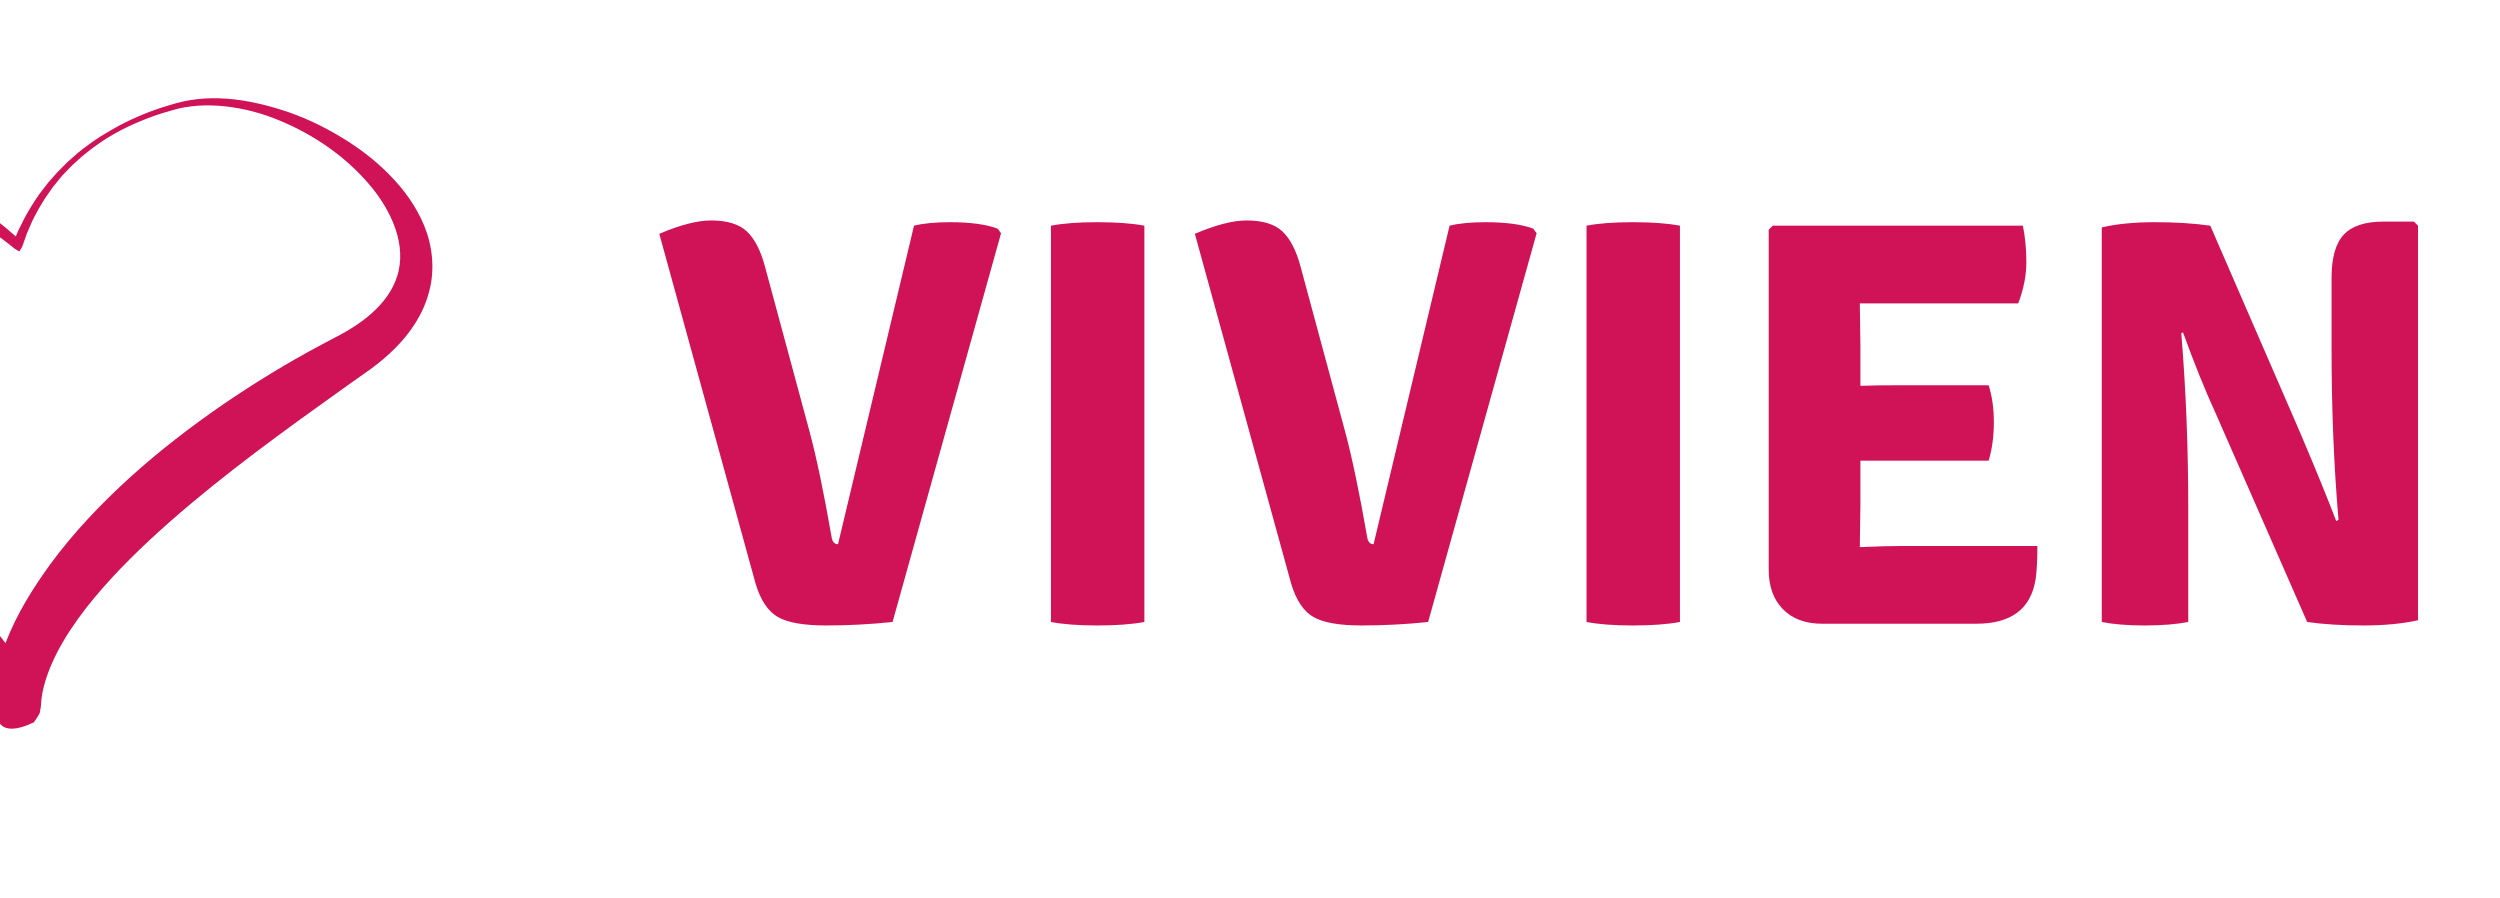
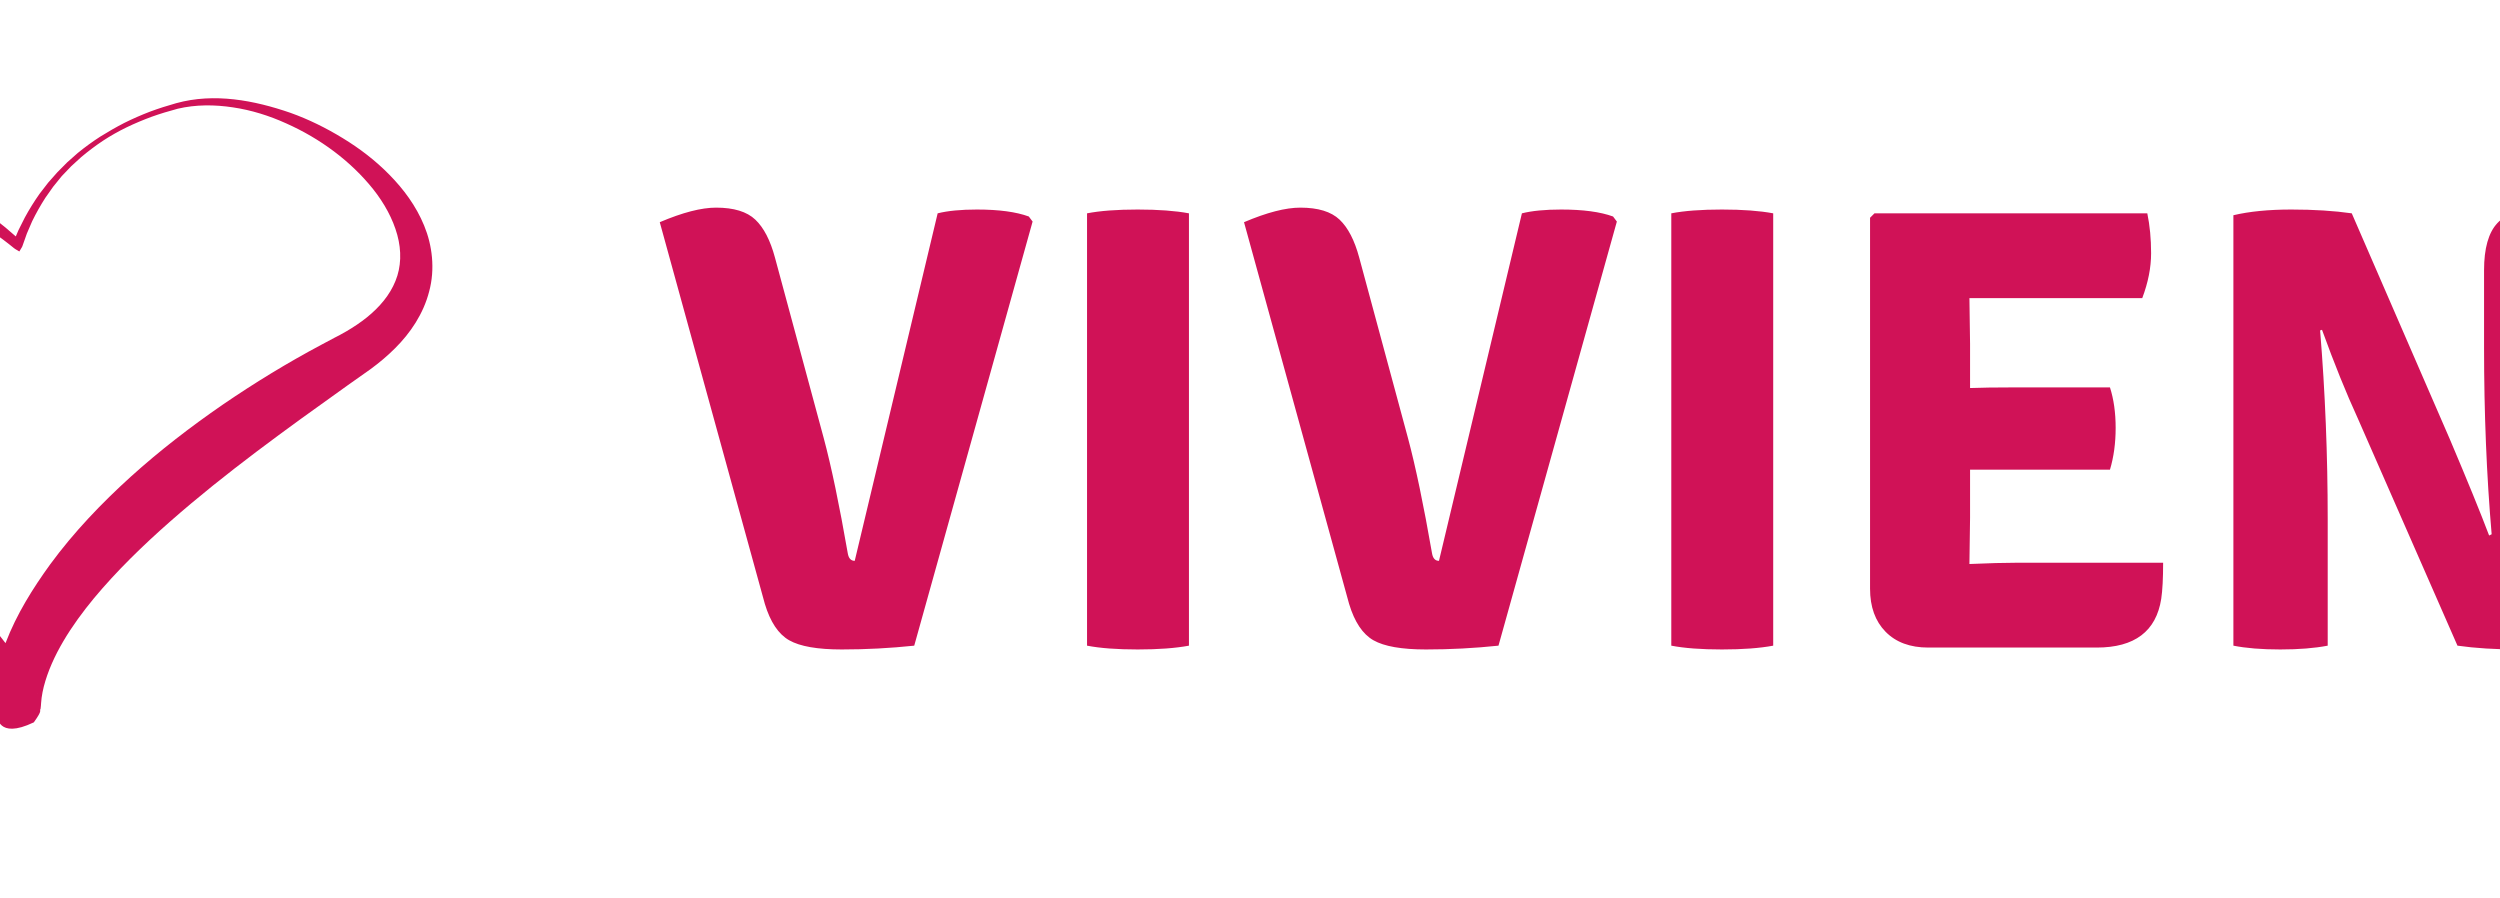
<svg xmlns="http://www.w3.org/2000/svg" width="156" height="56" viewBox="0 0 172 56" class="h-10">
  <g transform="matrix(0.6393151,0,0,0.6393151,-24,-3.777)" fill="#d01257">
    <path fill="#d01257" d="M83.187,25.7c-0.876-2.142-2.227-3.936-3.734-5.473c-1.512-1.543-3.212-2.838-5.01-3.934  c-1.796-1.099-3.679-2.031-5.646-2.735c-3.906-1.35-8.197-2.167-12.283-1.04l-0.008,0.001c-0.947,0.268-1.895,0.566-2.84,0.918  c-0.931,0.359-1.846,0.757-2.74,1.202c-0.889,0.455-1.752,0.955-2.6,1.481c-0.84,0.542-1.647,1.132-2.423,1.764l-1.124,0.995  l-1.059,1.067l-0.996,1.126l-0.921,1.193c-0.58,0.821-1.111,1.676-1.592,2.562l-0.679,1.352l-0.292,0.681  c-2.903-2.597-6.235-4.866-10.103-6.082c-4.059-1.339-8.719-1.216-12.724,0.124c-2.091,0.676-4.112,1.535-5.939,2.934  c-1.822,1.362-3.375,3.34-4.075,5.648c-0.737,2.295-0.63,4.704-0.187,6.89c0.477,2.194,1.293,4.233,2.257,6.155  c1.947,3.839,4.461,7.246,7.16,10.438c1.345,1.604,2.764,3.131,4.208,4.629c1.437,1.501,2.978,2.938,4.371,4.349  c2.834,2.853,5.561,5.806,7.997,8.91c1.212,1.552,2.361,3.142,3.321,4.768c0.482,0.819,0.9,1.609,1.255,2.439l0.083,0.191  l0.07,0.148l0.067,0.131c0.036,0.061,0.045,0.098,0.201,0.317c0.165-0.593-0.052,2.234,3.981,0.301  c1.01-1.418,0.549-1.152,0.725-1.468c0.027-0.192,0.03-0.271,0.036-0.336l0.015-0.23c0.016-0.229,0.034-0.409,0.06-0.609  c0.052-0.392,0.132-0.793,0.233-1.2c0.85-3.307,2.979-6.579,5.398-9.51c2.456-2.947,5.269-5.682,8.227-8.283  c5.928-5.209,12.436-9.896,19.008-14.584l2.526-1.785c0.962-0.706,1.822-1.429,2.646-2.253c1.638-1.625,3.054-3.707,3.668-6.115  C84.374,30.378,84.063,27.817,83.187,25.7z M41.546,76.046l-0.026-0.053c0.006,0.011,0.011,0.021,0.017,0.03l0.023,0.046  C41.568,76.087,41.553,76.059,41.546,76.046z M80.101,31.647c-0.601,1.508-1.71,2.82-3.083,3.926  c-0.686,0.552-1.456,1.063-2.192,1.492l-0.668,0.375l-0.167,0.094c0.03-0.023-0.091,0.044-0.129,0.062l-0.346,0.177l-1.369,0.731  c-3.656,1.945-7.205,4.11-10.646,6.465c-3.432,2.367-6.761,4.924-9.895,7.755c-3.127,2.836-6.089,5.922-8.657,9.415  c-1.866,2.582-3.614,5.343-4.816,8.489c-0.723-0.96-1.469-1.887-2.236-2.788c-2.74-3.213-5.688-6.15-8.724-8.97  c-3.076-2.784-5.93-5.468-8.599-8.466c-2.651-2.961-5.097-6.115-6.939-9.519c-1.817-3.355-3.075-7.174-2.145-10.468  c0.86-3.297,4.207-5.592,7.759-6.844c1.899-0.681,3.696-1.158,5.627-1.311c1.906-0.155,3.843-0.012,5.736,0.426  c3.796,0.879,7.355,2.907,10.464,5.456l-0.111-0.135c0.045,0.077,0.117,0.15,0.194,0.195l0.462,0.275l0.28-0.467l0.005-0.01  l0.045-0.097l0.007-0.021l0.015-0.043l0.03-0.085l0.061-0.171l0.121-0.341l0.242-0.685L41,25.228  c0.425-0.871,0.901-1.716,1.426-2.533l0.84-1.191l0.919-1.134l1.011-1.057l1.079-0.987c0.746-0.628,1.525-1.217,2.34-1.76  c0.816-0.539,1.672-1.015,2.549-1.446c0.883-0.424,1.785-0.802,2.702-1.141c0.911-0.326,1.85-0.608,2.807-0.864  c1.94-0.457,3.97-0.444,5.941-0.144c1.978,0.293,3.907,0.898,5.726,1.724c3.644,1.62,6.949,4.058,9.36,7.083  c1.197,1.508,2.124,3.199,2.595,4.919C80.766,28.419,80.717,30.148,80.101,31.647z" />
  </g>
-   <g transform="matrix(1.814583,0,0,1.814583,45,0) scale(1.1)" fill="#d01257">
+   <g transform="matrix(1.814583,0,0,1.814583,45,-2) scale(1.2)" fill="#d01257">
    <path d="M6.34 17.32 l2.62 -10.98 q0.48 -0.12 1.24 -0.12 q1.04 0 1.64 0.22 l0.12 0.16 l-3.74 13.4 q-1.14 0.12 -2.29 0.12 t-1.66 -0.29 t-0.77 -1.15 l-3.32 -12.06 q1.08 -0.46 1.78 -0.46 q0.84 0 1.24 0.38 t0.62 1.2 l1.54 5.7 q0.36 1.34 0.76 3.64 q0.04 0.24 0.22 0.24 z M13.68 20 l0 -13.66 q0.62 -0.12 1.6 -0.12 t1.62 0.12 l0 13.66 q-0.64 0.12 -1.62 0.12 t-1.6 -0.12 z M24.8 17.32 l2.62 -10.98 q0.48 -0.12 1.24 -0.12 q1.04 0 1.64 0.22 l0.12 0.16 l-3.74 13.4 q-1.14 0.12 -2.29 0.12 t-1.66 -0.29 t-0.77 -1.15 l-3.32 -12.06 q1.08 -0.46 1.78 -0.46 q0.84 0 1.24 0.38 t0.62 1.2 l1.54 5.7 q0.36 1.34 0.76 3.64 q0.04 0.24 0.22 0.24 z M32.14 20 l0 -13.66 q0.62 -0.12 1.6 -0.12 t1.62 0.12 l0 13.66 q-0.64 0.12 -1.62 0.12 t-1.6 -0.12 z M41.58 15.96 l-0.02 1.44 l0 0.02 q0.92 -0.04 1.48 -0.04 l4.64 0 q0 0.74 -0.06 1.14 q-0.24 1.54 -2.04 1.54 l-5.32 0 q-0.86 0 -1.35 -0.5 t-0.49 -1.36 l0 -11.72 l0.14 -0.14 l8.62 0 q0.12 0.58 0.12 1.26 t-0.28 1.42 l-5.46 0 l0.02 1.44 l0 1.4 q0.52 -0.02 1.36 -0.02 l3.06 0 q0.18 0.56 0.18 1.28 t-0.18 1.32 l-4.42 0 l0 1.52 z M60.66 6.2 l0.14 0.14 l0 13.6 q-0.8 0.18 -1.89 0.18 t-1.93 -0.12 l-3.14 -7.16 q-0.56 -1.22 -1.14 -2.82 l-0.06 0.02 q0.24 2.92 0.24 5.98 l0 3.98 q-0.62 0.12 -1.5 0.12 t-1.48 -0.12 l0 -13.6 q0.76 -0.18 1.83 -0.18 t1.91 0.12 l3.1 7.14 q0.84 1.98 1.24 3.04 l0.08 -0.04 q-0.24 -2.78 -0.24 -5.9 l0 -2.44 q0 -1.04 0.42 -1.49 t1.36 -0.45 l1.06 0 z" />
  </g>
</svg>
